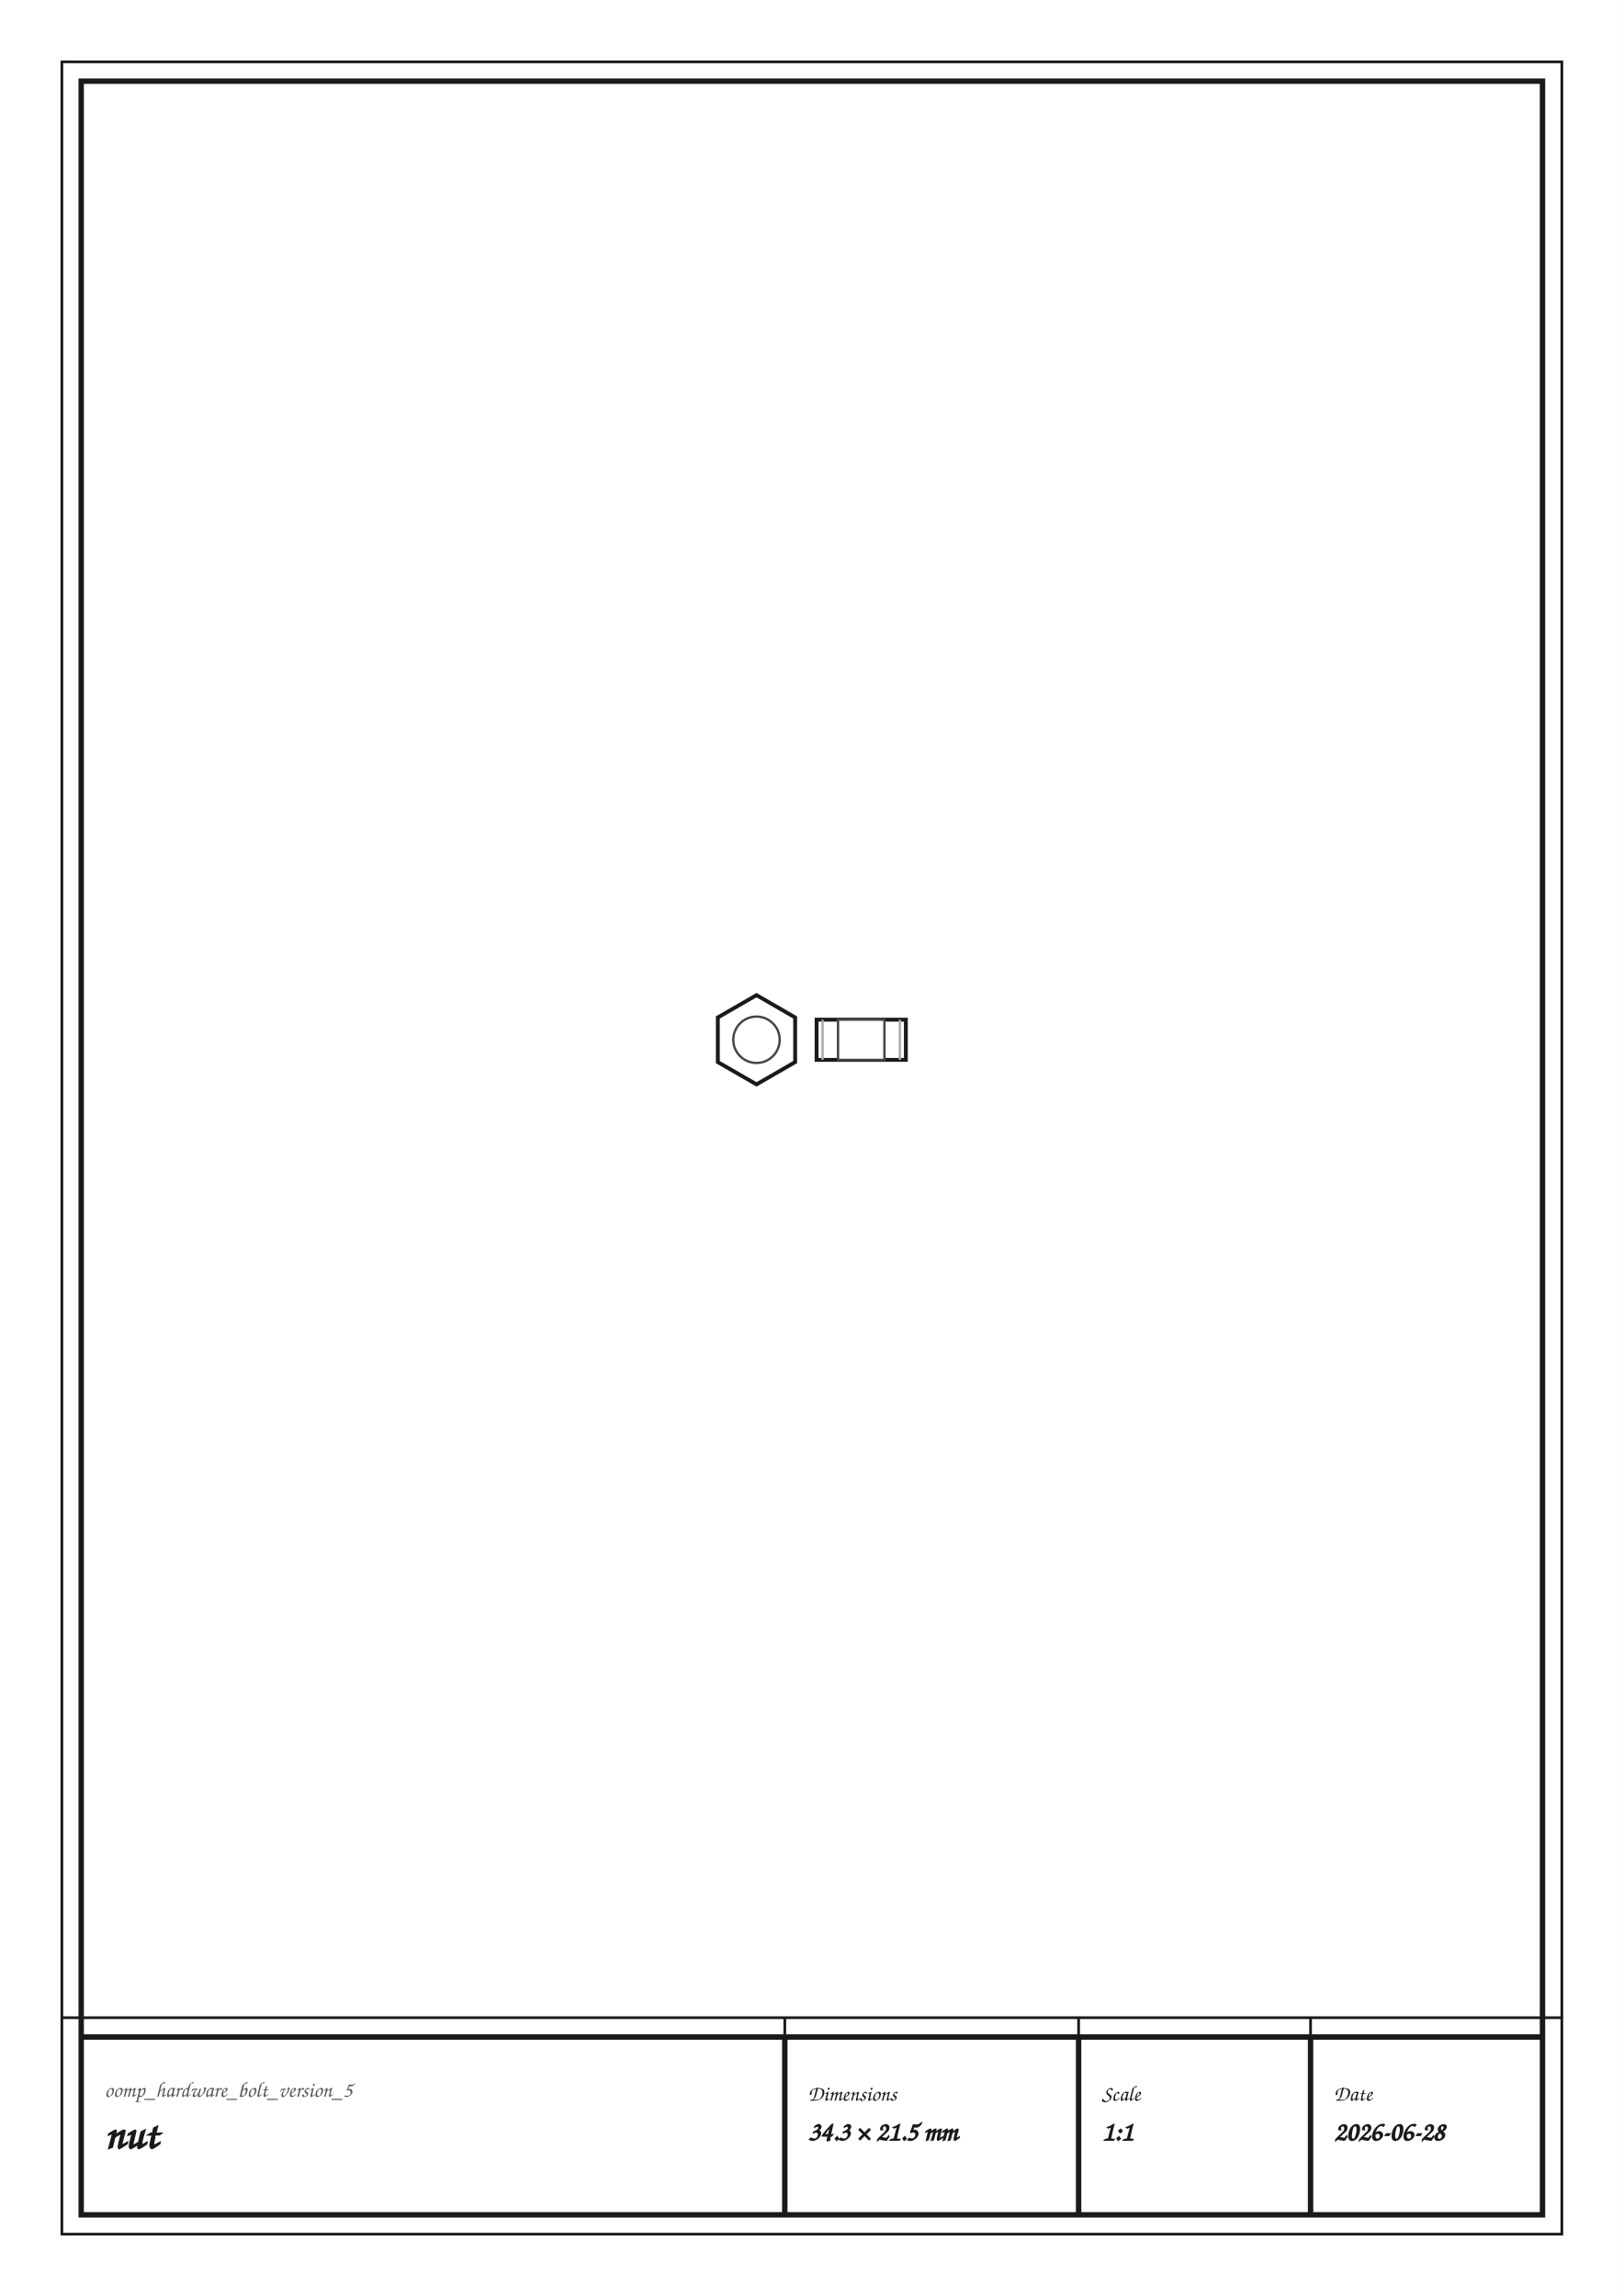
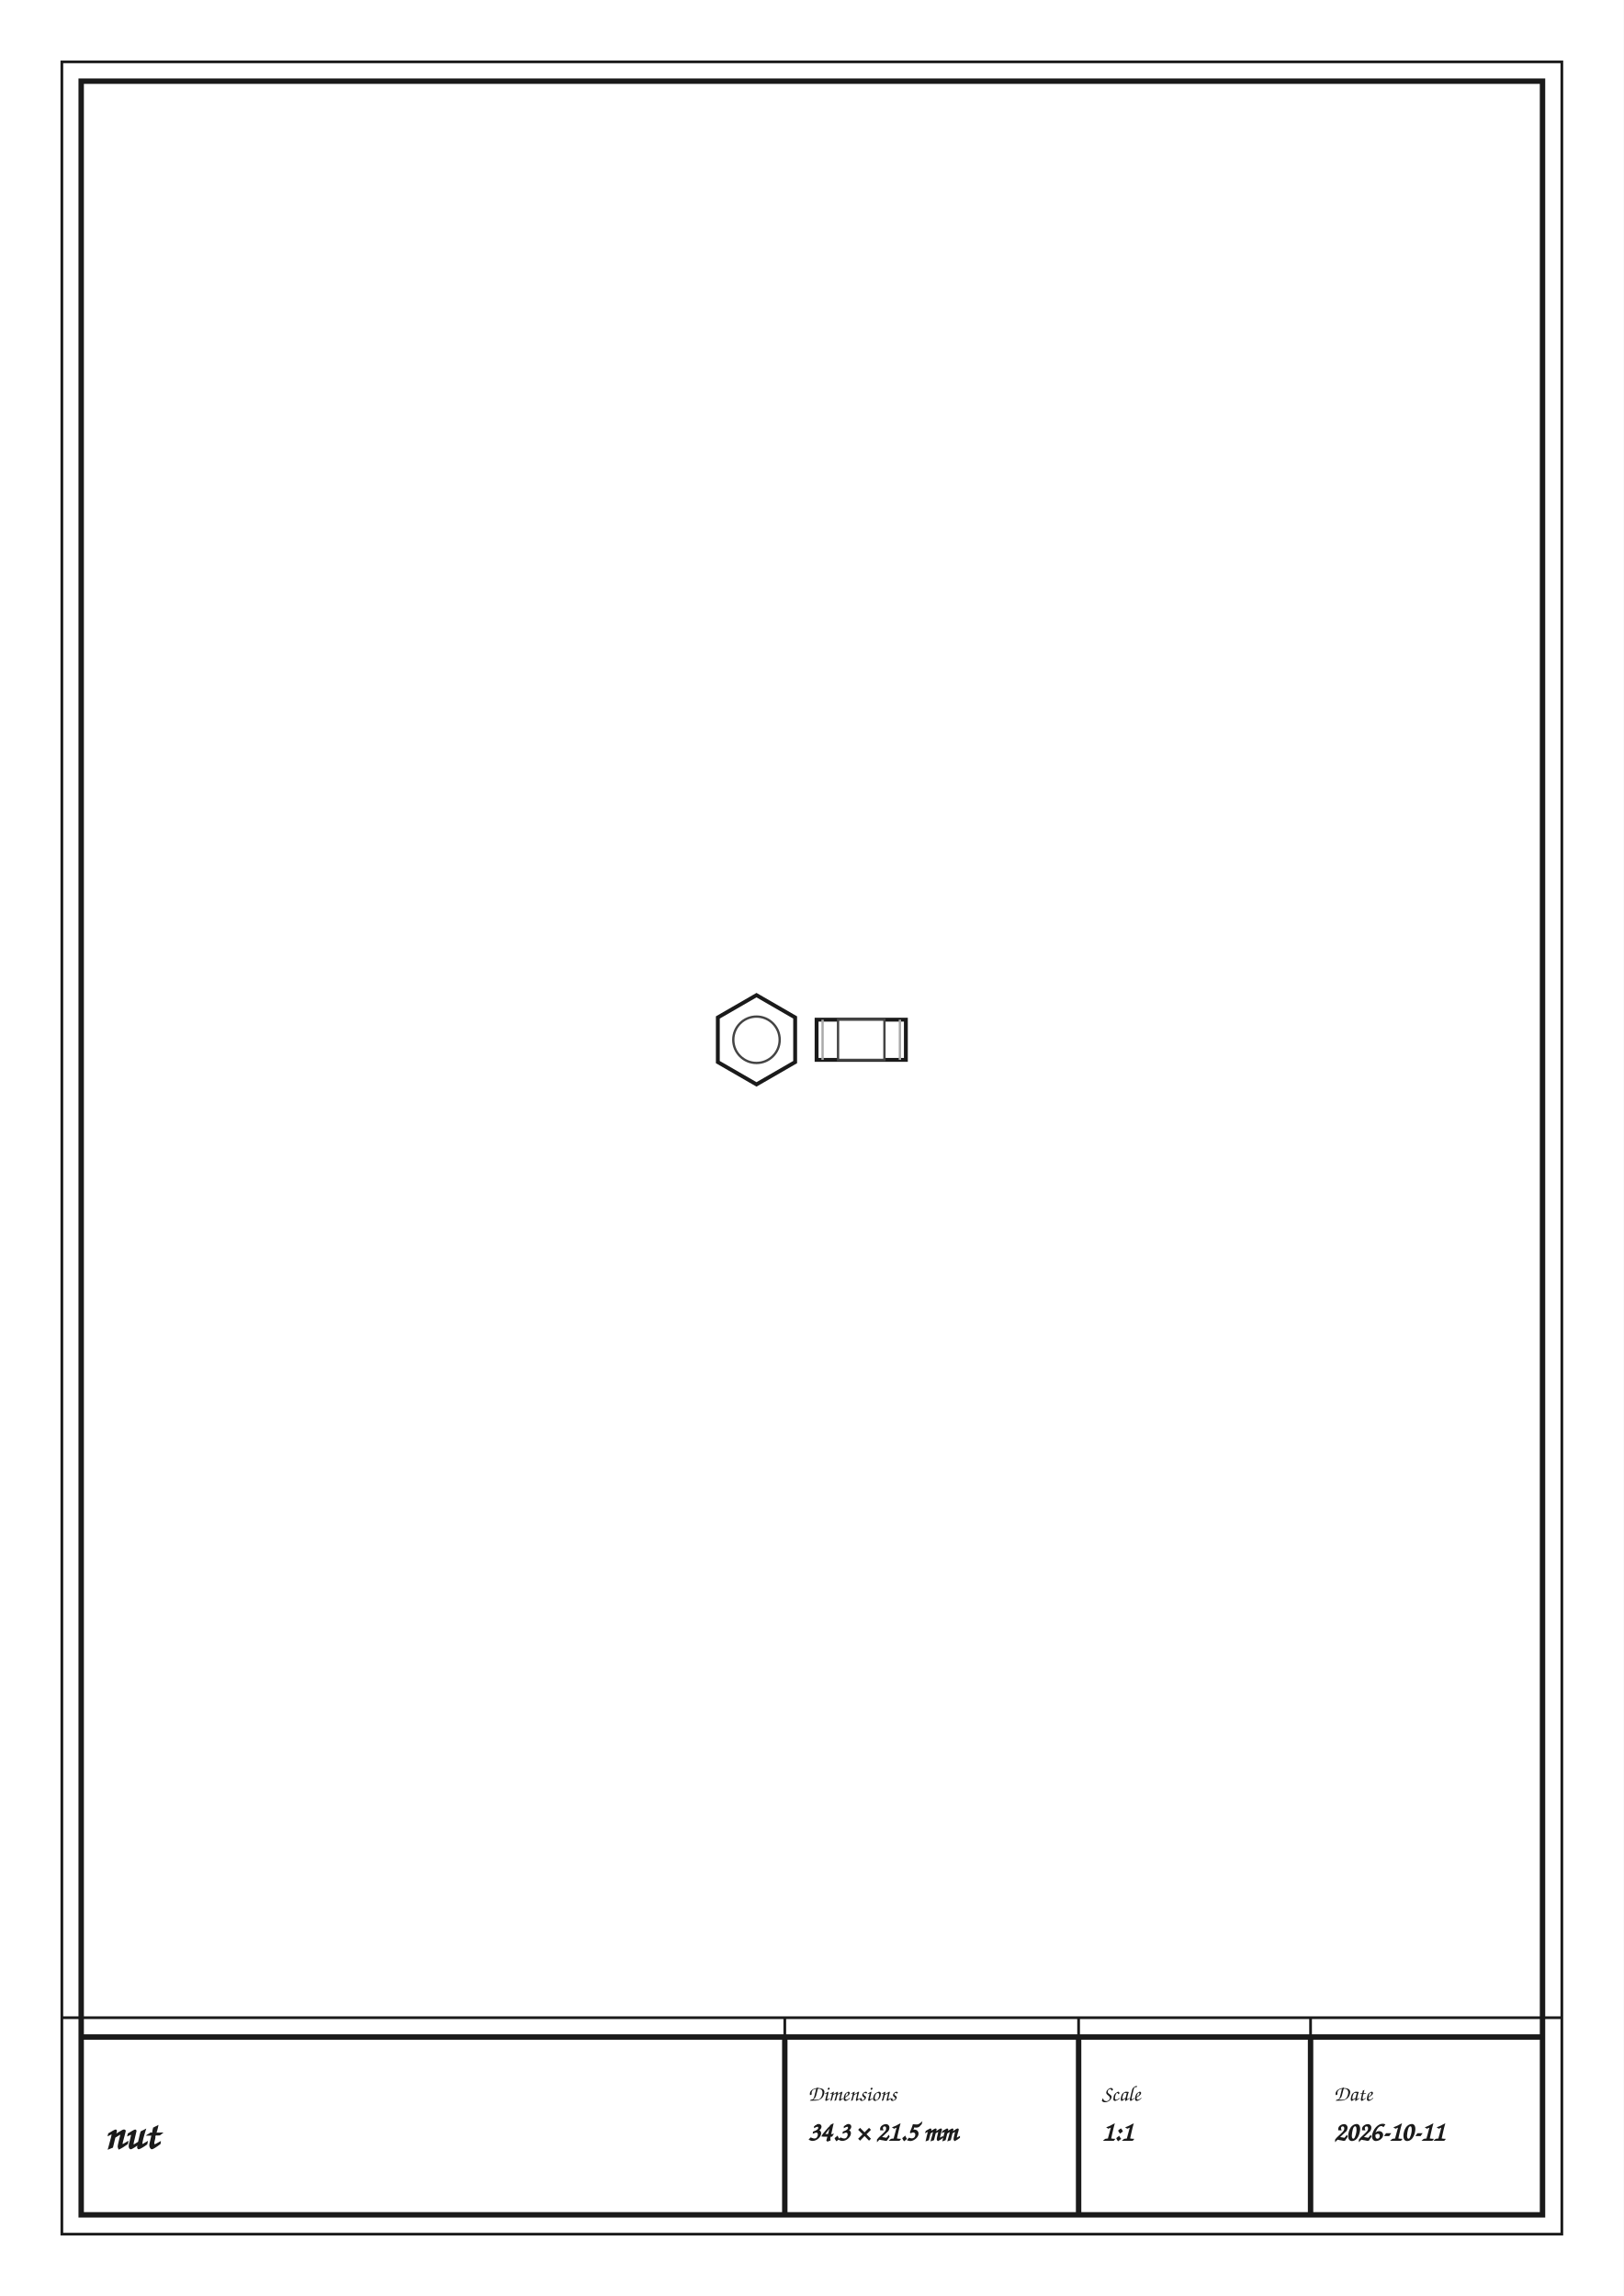
<svg xmlns="http://www.w3.org/2000/svg" width="210mm" height="297mm" viewBox="0 0 210 297">
  <rect x="0" y="0" width="210" height="297" fill="white" stroke="none" />
  <rect x="8" y="8" width="194" height="281" fill="none" stroke="#1A1A1A" stroke-width="0.35" />
  <rect x="10.5" y="10.5" width="189" height="276" fill="none" stroke="#1A1A1A" stroke-width="0.7" />
  <line x1="8" y1="261" x2="202" y2="261" stroke="#1A1A1A" stroke-width="0.35" />
  <line x1="10.5" y1="263.5" x2="199.5" y2="263.5" stroke="#1A1A1A" stroke-width="0.7" />
  <line x1="101.5" y1="261" x2="101.5" y2="286.5" stroke="#1A1A1A" stroke-width="0.35" />
  <line x1="101.5" y1="263.5" x2="101.5" y2="286.5" stroke="#1A1A1A" stroke-width="0.7" />
  <line x1="139.5" y1="261" x2="139.5" y2="286.5" stroke="#1A1A1A" stroke-width="0.35" />
  <line x1="139.5" y1="263.5" x2="139.5" y2="286.5" stroke="#1A1A1A" stroke-width="0.7" />
  <line x1="169.5" y1="261" x2="169.5" y2="286.5" stroke="#1A1A1A" stroke-width="0.35" />
  <line x1="169.5" y1="263.5" x2="169.5" y2="286.5" stroke="#1A1A1A" stroke-width="0.7" />
-   <text x="13.5" y="270.5" font-family="Swis721 Blk BT, comic sans ms" font-size="2.8" font-weight="normal" text-anchor="start" dominant-baseline="middle" fill="#555555" textLength="85" lengthAdjust="spacingAndGlyphs">oomp_hardware_bolt_version_5</text>
  <text x="13.5" y="276.5" font-family="Swis721 Blk BT, comic sans ms" font-size="5.5" font-weight="bold" text-anchor="start" dominant-baseline="middle" fill="#1A1A1A" textLength="85" lengthAdjust="spacingAndGlyphs">nut</text>
  <text x="104.5" y="271" font-family="Swis721 Blk BT, comic sans ms" font-size="2.8" font-weight="normal" text-anchor="start" dominant-baseline="middle" fill="#1A1A1A">Dimensions</text>
  <text x="104.5" y="276" font-family="Swis721 Blk BT, comic sans ms" font-size="3.5" font-weight="bold" text-anchor="start" dominant-baseline="middle" fill="#1A1A1A">34.3 × 21.5 mm</text>
  <text x="142.5" y="271" font-family="Swis721 Blk BT, comic sans ms" font-size="2.8" font-weight="normal" text-anchor="start" dominant-baseline="middle" fill="#1A1A1A">Scale</text>
  <text x="142.5" y="276" font-family="Swis721 Blk BT, comic sans ms" font-size="3.5" font-weight="bold" text-anchor="start" dominant-baseline="middle" fill="#1A1A1A">1:1</text>
  <text x="172.5" y="271" font-family="Swis721 Blk BT, comic sans ms" font-size="2.8" font-weight="normal" text-anchor="start" dominant-baseline="middle" fill="#1A1A1A">Date</text>
-   <text x="172.5" y="276" font-family="Swis721 Blk BT, comic sans ms" font-size="3.5" font-weight="bold" text-anchor="start" dominant-baseline="middle" fill="#1A1A1A">2026-06-28</text>
+   <text x="172.5" y="276" font-family="Swis721 Blk BT, comic sans ms" font-size="3.5" font-weight="bold" text-anchor="start" dominant-baseline="middle" fill="#1A1A1A">2026-10-11</text>
  <g transform="translate(87.8397,123.7265) scale(1)">
    <polygon points="15,7.887 10,5 5,7.887 5,13.66 10,16.547 15,13.66" fill="none" stroke="#1A1A1A" stroke-width="0.5" />
    <circle cx="10" cy="10.774" r="3" fill="#FFFFFF" stroke="#444444" stroke-width="0.3" />
    <rect x="17.773" y="8.174" width="11.547" height="5.2" fill="none" stroke="#1A1A1A" stroke-width="0.5" />
    <rect x="20.547" y="8.174" width="6" height="5.2" fill="#FFFFFF" stroke="#444444" stroke-width="0.3" />
    <line x1="18.547" y1="13.373" x2="18.547" y2="8.174" fill="#333333" stroke="#AAAAAA" stroke-width="0.3" />
    <line x1="28.547" y1="13.373" x2="28.547" y2="8.174" fill="#333333" stroke="#AAAAAA" stroke-width="0.3" />
  </g>
</svg>
